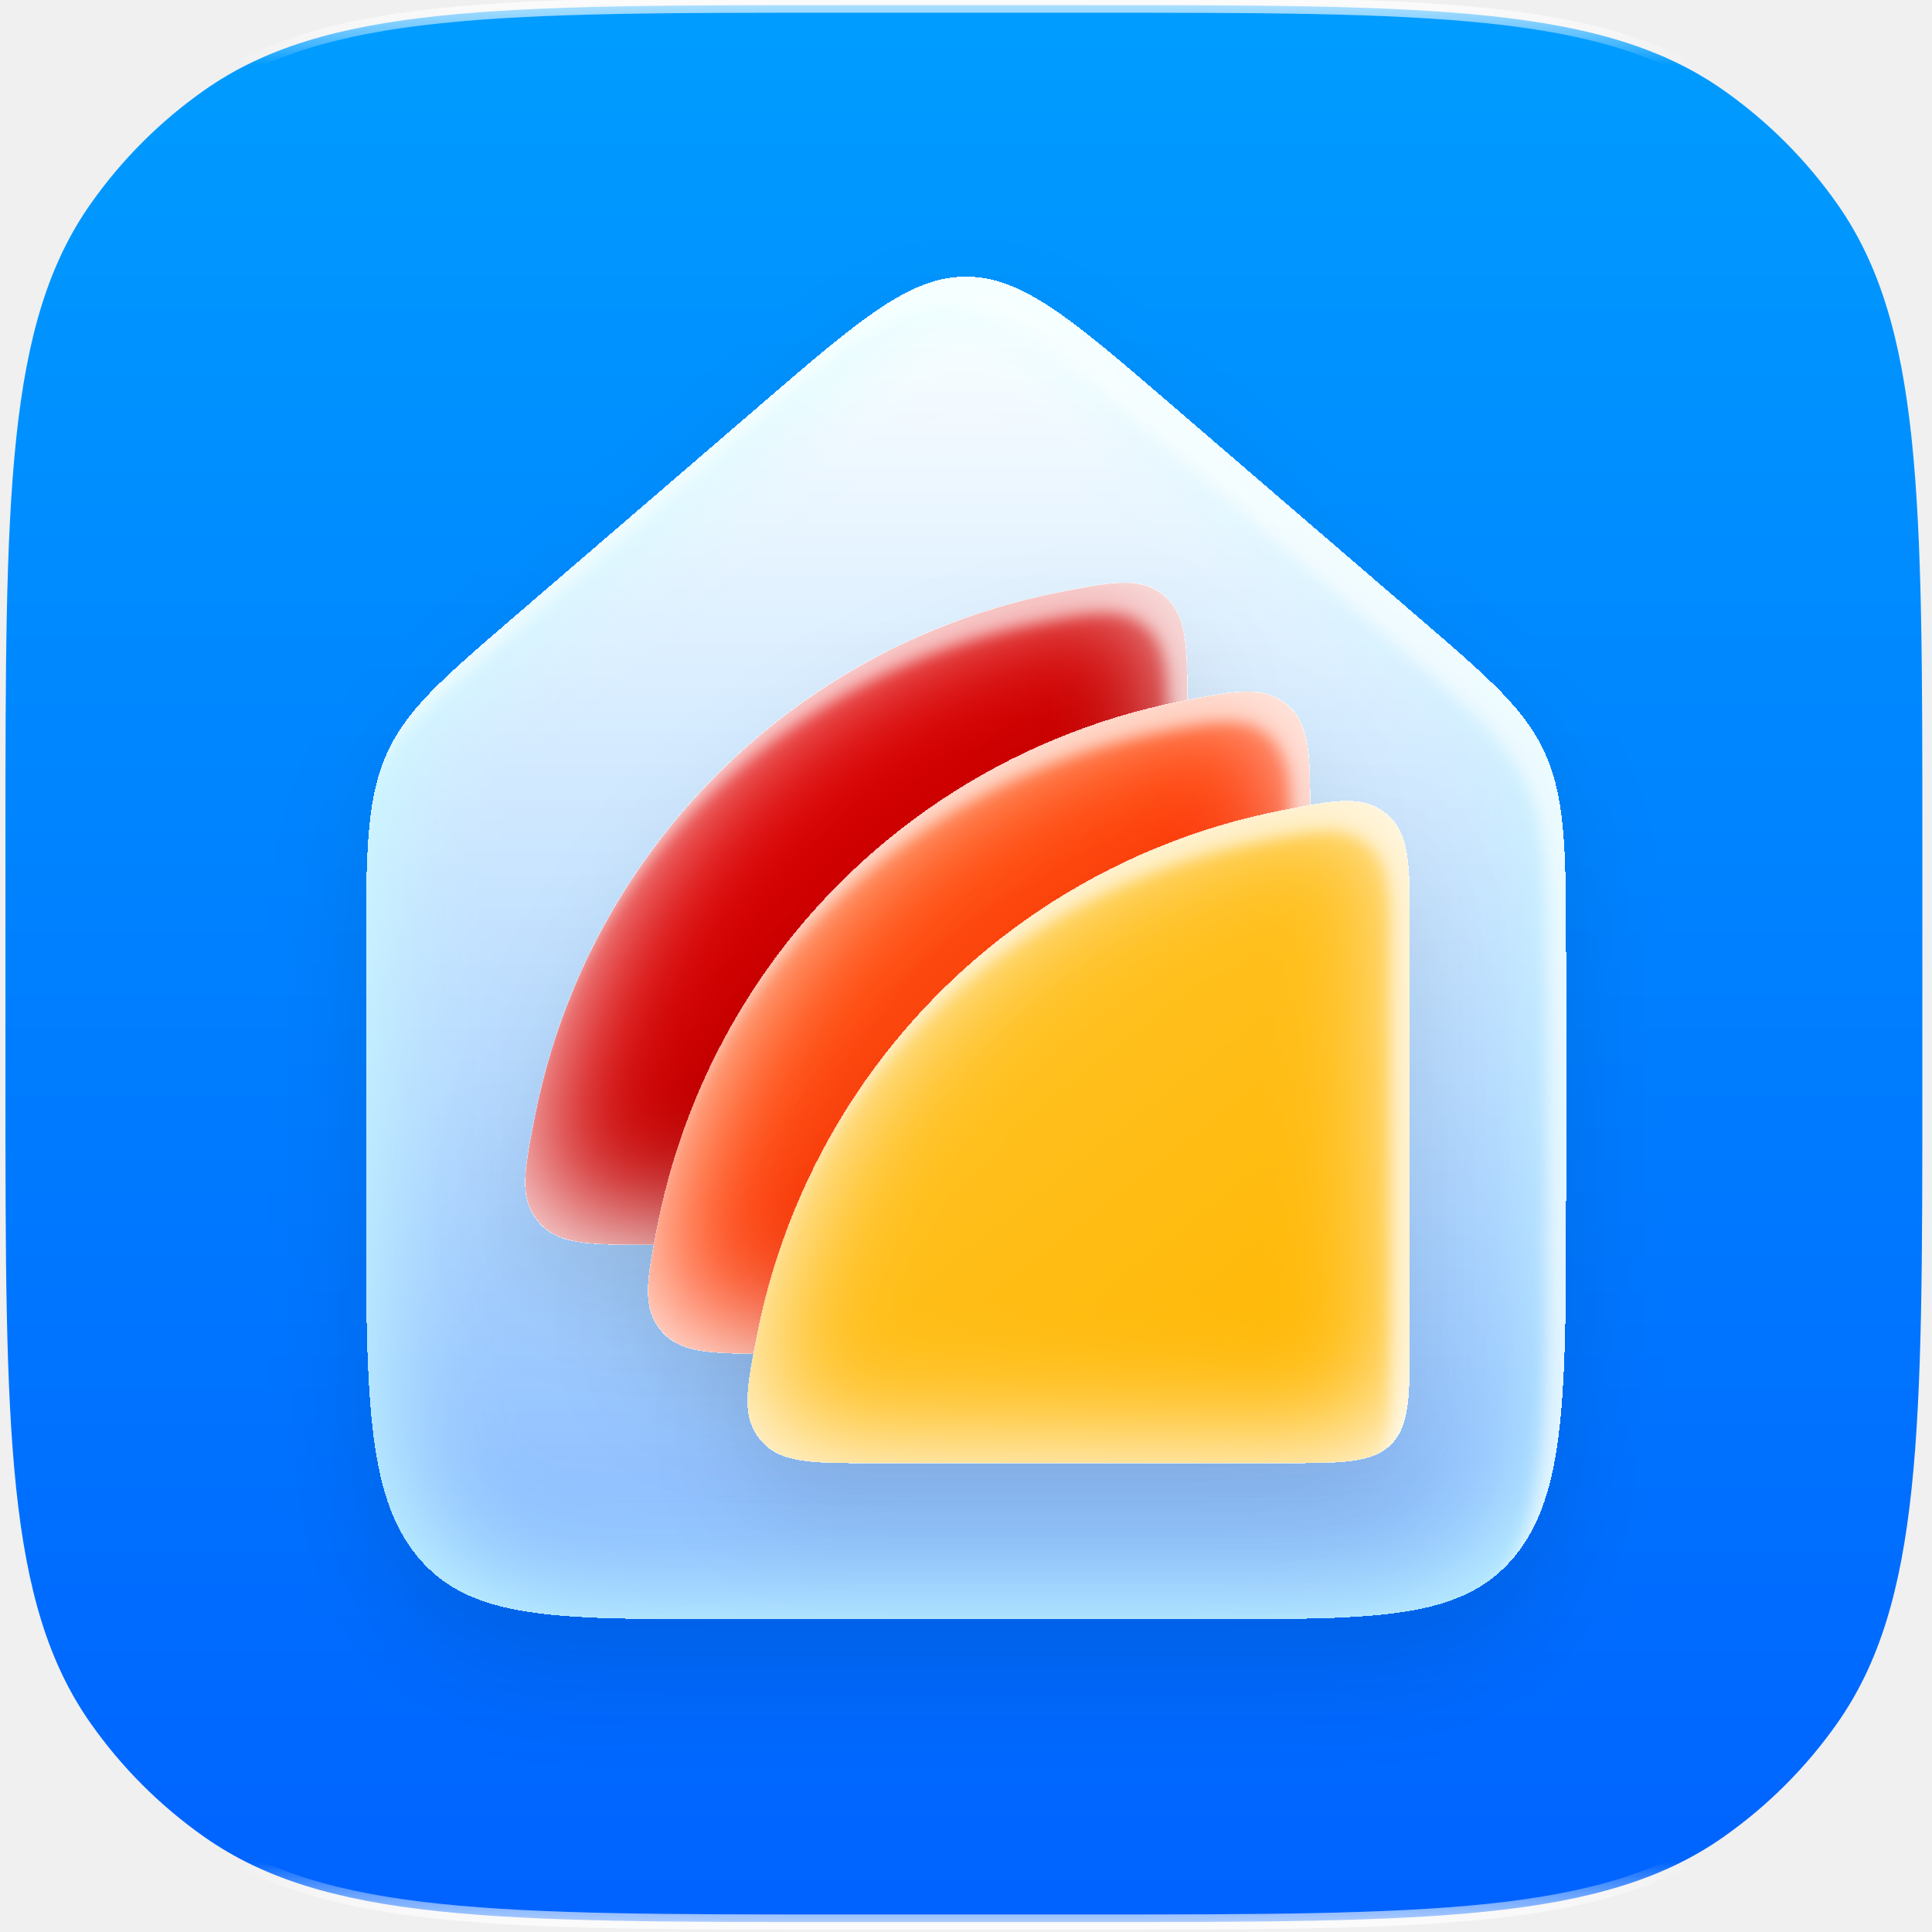
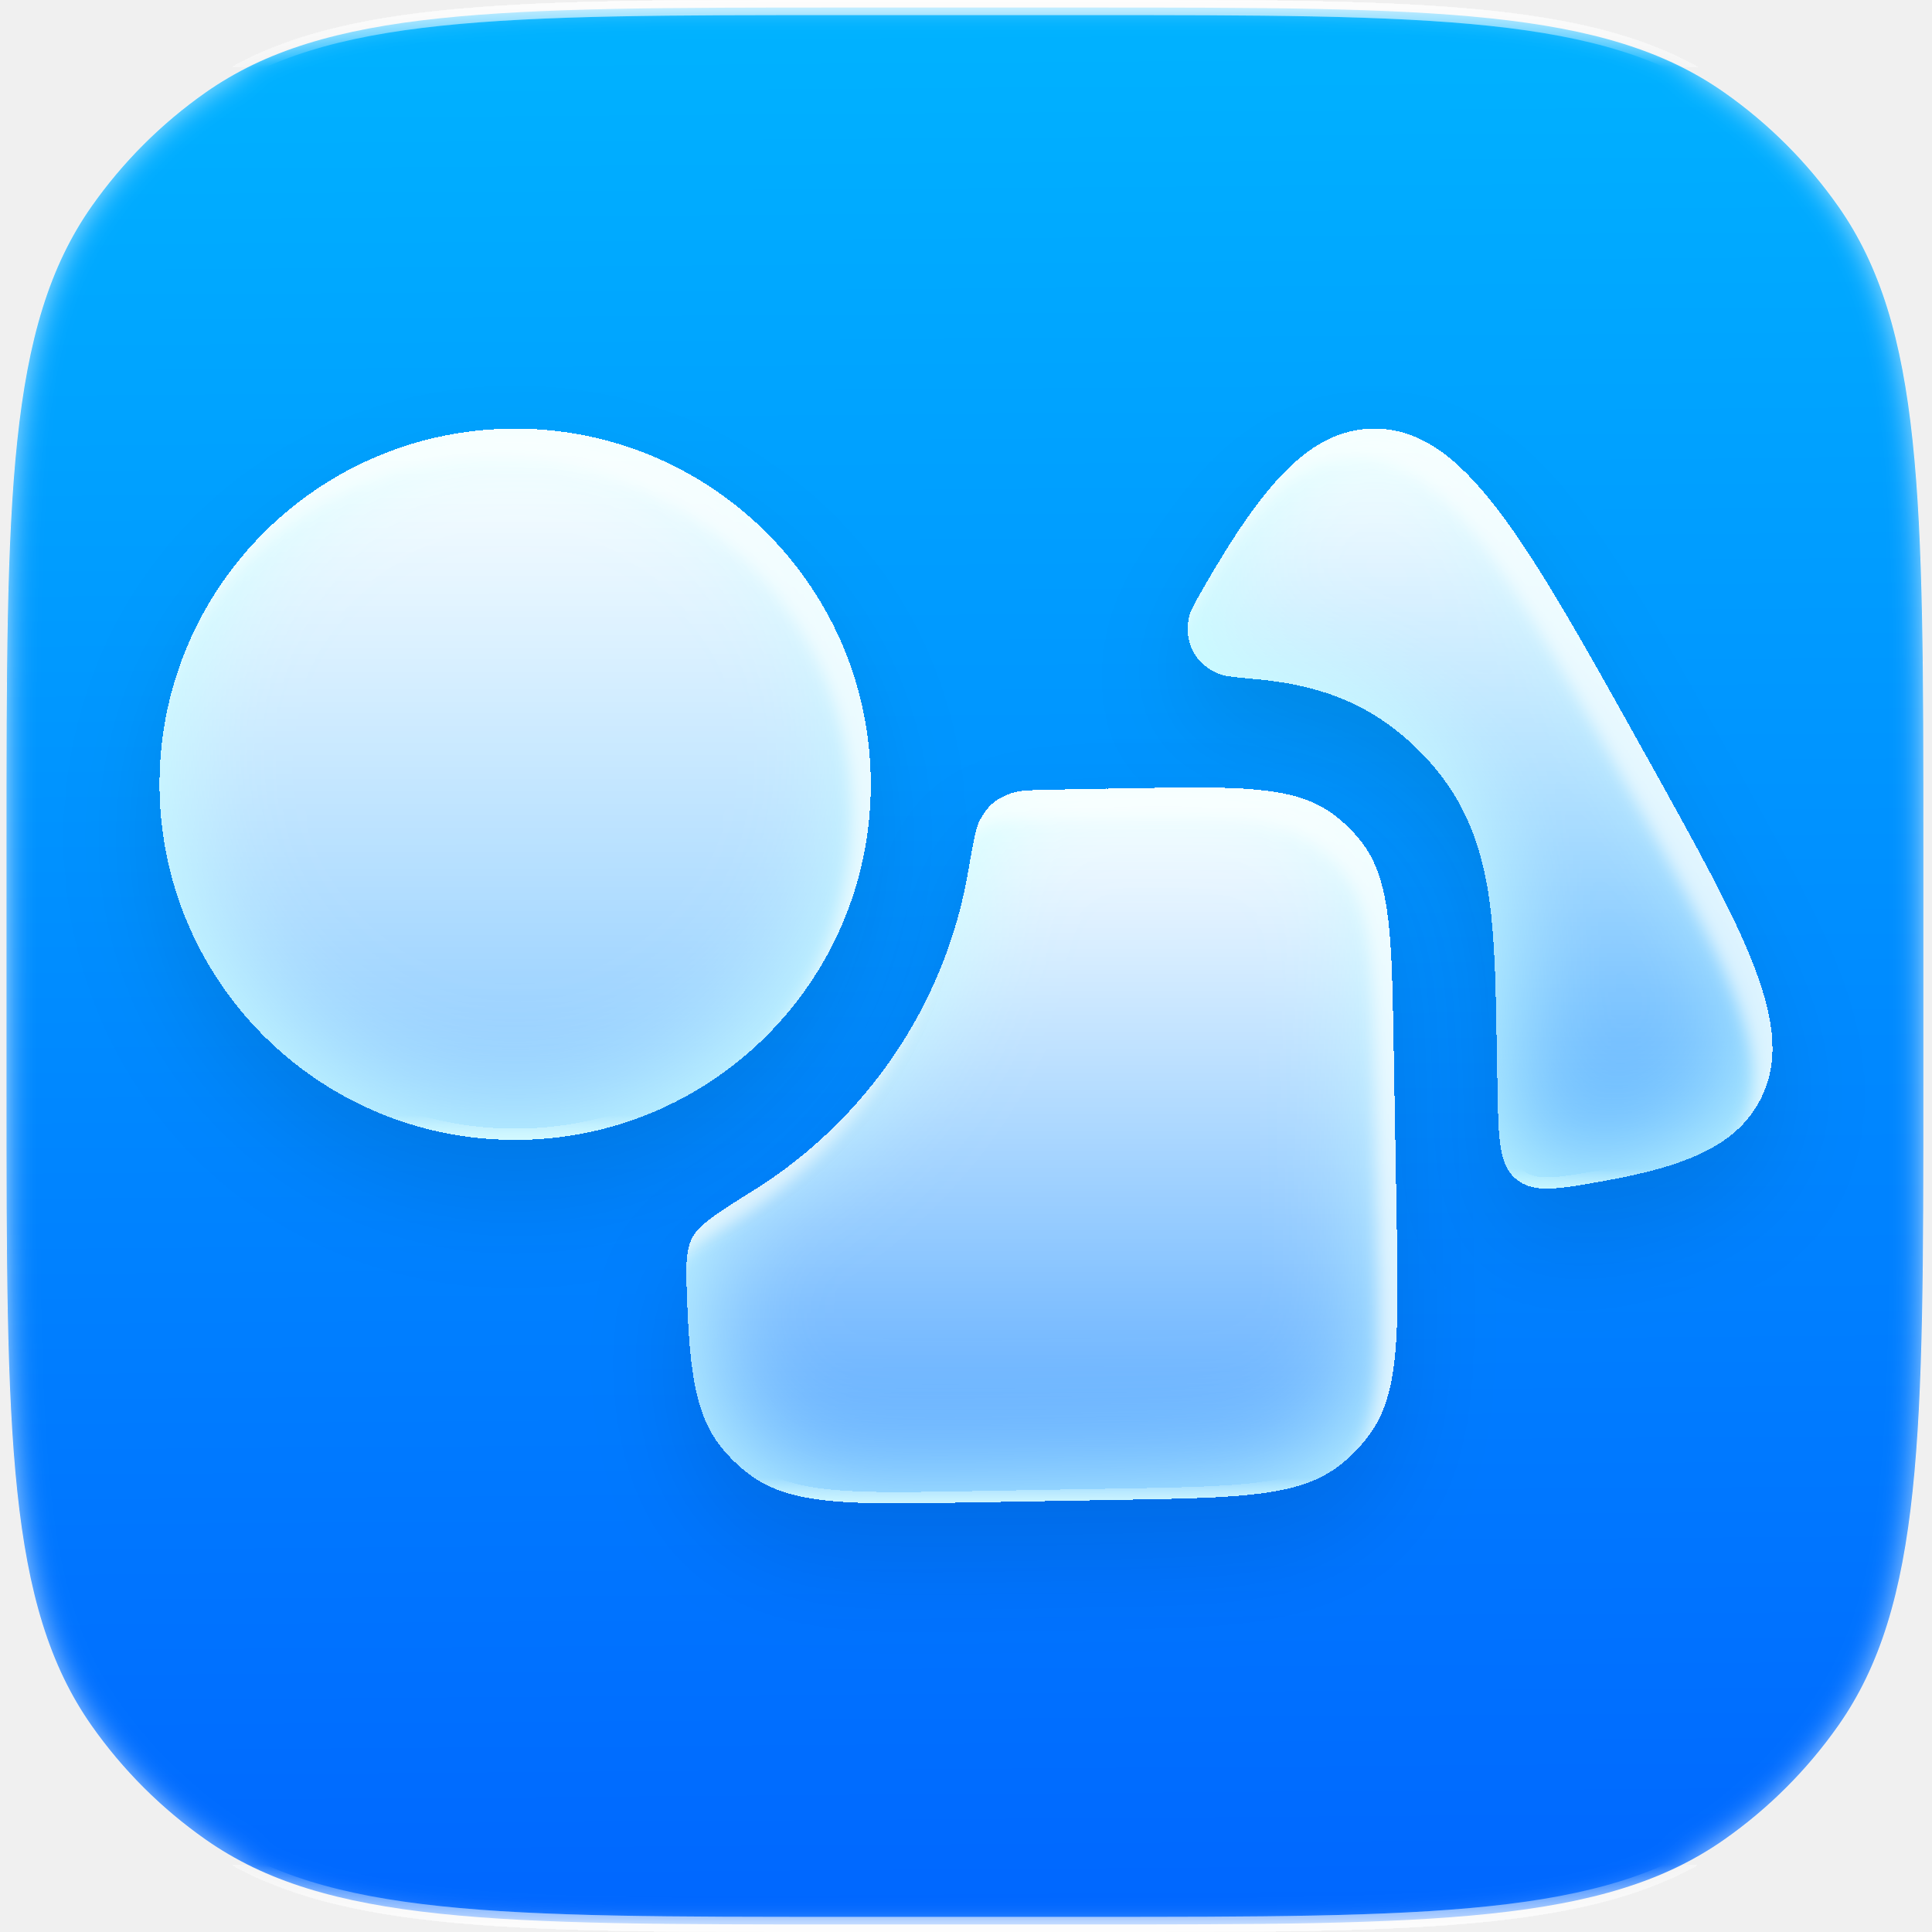
<svg xmlns="http://www.w3.org/2000/svg" width="512" height="512" viewBox="0 0 512 512" fill="none">
-   <g clip-path="url(#clip0_597_328)">
-     <path d="M223.726 1.358H287.165C333.251 1.358 367.66 1.361 394.627 4.212C421.558 7.059 440.837 12.727 456.746 23.908C468.461 32.142 478.662 42.342 486.896 54.058C498.076 69.966 503.746 89.246 506.593 116.177C509.443 143.144 509.445 177.552 509.445 223.639V287.078C509.445 333.164 509.443 367.573 506.593 394.54C503.746 421.471 498.076 440.75 486.896 456.659C478.662 468.374 468.461 478.575 456.746 486.809C440.837 497.989 421.558 503.659 394.627 506.506C367.66 509.356 333.251 509.358 287.165 509.358H223.726C177.639 509.358 143.231 509.356 116.264 506.506C89.332 503.659 70.053 497.989 54.145 486.809C42.429 478.575 32.229 468.374 23.995 456.659C12.814 440.75 7.146 421.471 4.299 394.54C1.448 367.573 1.445 333.164 1.445 287.078V223.639C1.445 177.552 1.448 143.144 4.299 116.177C7.146 89.246 12.814 69.966 23.995 54.058C32.229 42.342 42.429 32.142 54.145 23.908C70.053 12.727 89.332 7.059 116.264 4.212C143.231 1.361 177.639 1.358 223.726 1.358Z" fill="url(#paint0_linear_597_328)" />
-     <path d="M223.726 1.358H287.165C333.251 1.358 367.66 1.361 394.627 4.212C421.558 7.059 440.837 12.727 456.746 23.908C468.461 32.142 478.662 42.342 486.896 54.058C498.076 69.966 503.746 89.246 506.593 116.177C509.443 143.144 509.445 177.552 509.445 223.639V287.078C509.445 333.164 509.443 367.573 506.593 394.54C503.746 421.471 498.076 440.75 486.896 456.659C478.662 468.374 468.461 478.575 456.746 486.809C440.837 497.989 421.558 503.659 394.627 506.506C367.66 509.356 333.251 509.358 287.165 509.358H223.726C177.639 509.358 143.231 509.356 116.264 506.506C89.332 503.659 70.053 497.989 54.145 486.809C42.429 478.575 32.229 468.374 23.995 456.659C12.814 440.75 7.146 421.471 4.299 394.54C1.448 367.573 1.445 333.164 1.445 287.078V223.639C1.445 177.552 1.448 143.144 4.299 116.177C7.146 89.246 12.814 69.966 23.995 54.058C32.229 42.342 42.429 32.142 54.145 23.908C70.053 12.727 89.332 7.059 116.264 4.212C143.231 1.361 177.639 1.358 223.726 1.358Z" stroke="url(#paint1_linear_597_328)" stroke-width="4" />
-     <path d="M223.726 1.358H287.165C333.251 1.358 367.66 1.361 394.627 4.212C421.558 7.059 440.837 12.727 456.746 23.908C468.461 32.142 478.662 42.342 486.896 54.058C498.076 69.966 503.746 89.246 506.593 116.177C509.443 143.144 509.445 177.552 509.445 223.639V287.078C509.445 333.164 509.443 367.573 506.593 394.54C503.746 421.471 498.076 440.75 486.896 456.659C478.662 468.374 468.461 478.575 456.746 486.809C440.837 497.989 421.558 503.659 394.627 506.506C367.66 509.356 333.251 509.358 287.165 509.358H223.726C177.639 509.358 143.231 509.356 116.264 506.506C89.332 503.659 70.053 497.989 54.145 486.809C42.429 478.575 32.229 468.374 23.995 456.659C12.814 440.75 7.146 421.471 4.299 394.54C1.448 367.573 1.445 333.164 1.445 287.078V223.639C1.445 177.552 1.448 143.144 4.299 116.177C7.146 89.246 12.814 69.966 23.995 54.058C32.229 42.342 42.429 32.142 54.145 23.908C70.053 12.727 89.332 7.059 116.264 4.212C143.231 1.361 177.639 1.358 223.726 1.358Z" stroke="url(#paint2_linear_597_328)" stroke-width="4" />
-     <path d="M223.726 1.358H287.165C333.251 1.358 367.66 1.361 394.627 4.212C421.558 7.059 440.837 12.727 456.746 23.908C468.461 32.142 478.662 42.342 486.896 54.058C498.076 69.966 503.746 89.246 506.593 116.177C509.443 143.144 509.445 177.552 509.445 223.639V287.078C509.445 333.164 509.443 367.573 506.593 394.54C503.746 421.471 498.076 440.75 486.896 456.659C478.662 468.374 468.461 478.575 456.746 486.809C440.837 497.989 421.558 503.659 394.627 506.506C367.66 509.356 333.251 509.358 287.165 509.358H223.726C177.639 509.358 143.231 509.356 116.264 506.506C89.332 503.659 70.053 497.989 54.145 486.809C42.429 478.575 32.229 468.374 23.995 456.659C12.814 440.75 7.146 421.471 4.299 394.54C1.448 367.573 1.445 333.164 1.445 287.078V223.639C1.445 177.552 1.448 143.144 4.299 116.177C7.146 89.246 12.814 69.966 23.995 54.058C32.229 42.342 42.429 32.142 54.145 23.908C70.053 12.727 89.332 7.059 116.264 4.212C143.231 1.361 177.639 1.358 223.726 1.358Z" stroke="url(#paint3_linear_597_328)" stroke-width="4" />
-     <path d="M223.726 1.358H287.165C333.251 1.358 367.66 1.361 394.627 4.212C421.558 7.059 440.837 12.727 456.746 23.908C468.461 32.142 478.662 42.342 486.896 54.058C498.076 69.966 503.746 89.246 506.593 116.177C509.443 143.144 509.445 177.552 509.445 223.639V287.078C509.445 333.164 509.443 367.573 506.593 394.54C503.746 421.471 498.076 440.75 486.896 456.659C478.662 468.374 468.461 478.575 456.746 486.809C440.837 497.989 421.558 503.659 394.627 506.506C367.66 509.356 333.251 509.358 287.165 509.358H223.726C177.639 509.358 143.231 509.356 116.264 506.506C89.332 503.659 70.053 497.989 54.145 486.809C42.429 478.575 32.229 468.374 23.995 456.659C12.814 440.75 7.146 421.471 4.299 394.54C1.448 367.573 1.445 333.164 1.445 287.078V223.639C1.445 177.552 1.448 143.144 4.299 116.177C7.146 89.246 12.814 69.966 23.995 54.058C32.229 42.342 42.429 32.142 54.145 23.908C70.053 12.727 89.332 7.059 116.264 4.212C143.231 1.361 177.639 1.358 223.726 1.358Z" stroke="url(#paint4_linear_597_328)" stroke-width="4" />
-     <g filter="url(#filter0_dii_597_328)">
-       <path d="M256.005 73.308C270.985 73.308 284.111 84.603 310.362 107.193L375.749 163.463C395.005 180.034 404.633 188.319 409.832 200.5C415.031 212.68 415.031 226.953 415.031 255.499V316.087C415.031 369.369 415.03 396.012 401.317 412.564C387.604 429.117 365.532 429.116 321.391 429.116H190.616C146.474 429.116 124.402 429.116 110.689 412.563C96.976 396.01 96.976 369.368 96.977 316.086V255.498C96.977 226.953 96.978 212.68 102.176 200.5C107.375 188.319 117.003 180.033 136.259 163.463L201.647 107.193C227.898 84.603 241.024 73.308 256.005 73.308Z" fill="url(#paint5_linear_597_328)" shape-rendering="crispEdges" />
-     </g>
-     <g filter="url(#filter1_dii_597_328)">
-       <path d="M172.461 329.841C155.986 329.841 147.749 329.841 142.649 323.648C137.549 317.455 138.943 310.32 141.732 296.052C143.978 284.561 147.369 273.295 151.871 262.426C160.724 241.053 173.7 221.633 190.058 205.274C206.417 188.916 225.837 175.94 247.21 167.086C258.079 162.584 269.345 159.193 280.836 156.948C295.105 154.159 302.239 152.765 308.432 157.865C314.626 162.965 314.626 171.202 314.626 187.677L314.626 295.841C314.626 311.869 314.626 319.883 309.646 324.862C304.667 329.841 296.653 329.841 280.626 329.841H172.461Z" fill="url(#paint6_linear_597_328)" />
-     </g>
-     <g filter="url(#filter2_dii_597_328)">
-       <path d="M205.004 358.709C188.529 358.709 180.292 358.709 175.192 352.516C170.092 346.322 171.486 339.188 174.275 324.92C176.52 313.429 179.912 302.163 184.414 291.294C193.267 269.921 206.243 250.5 222.601 234.142C238.96 217.783 258.38 204.807 279.753 195.954C290.622 191.452 301.888 188.061 313.379 185.815C327.648 183.027 334.782 181.632 340.975 186.733C347.169 191.833 347.169 200.07 347.169 216.544L347.169 324.709C347.169 340.737 347.169 348.751 342.189 353.73C337.21 358.709 329.196 358.709 313.169 358.709H205.004Z" fill="url(#paint7_linear_597_328)" />
-     </g>
-     <g filter="url(#filter3_dii_597_328)">
-       <path d="M231.387 387.714C214.912 387.714 206.675 387.714 201.575 381.521C196.475 375.327 197.869 368.193 200.658 353.924C202.903 342.434 206.294 331.168 210.796 320.299C219.65 298.925 232.626 279.505 248.984 263.147C265.343 246.788 284.763 233.812 306.136 224.959C317.005 220.457 328.271 217.066 339.762 214.82C354.03 212.032 361.165 210.637 367.358 215.737C373.551 220.838 373.551 229.075 373.551 245.549L373.551 353.714C373.551 369.742 373.551 377.756 368.572 382.735C363.593 387.714 355.579 387.714 339.551 387.714H231.387Z" fill="url(#paint8_linear_597_328)" />
+   <g filter="url(#filter0_i_597_323)">
+     <g clip-path="url(#clip0_597_323)">
+       <path d="M223.999 1.998H287.438C333.525 1.998 367.933 2.001 394.9 4.852C421.832 7.698 441.111 13.367 457.02 24.548C468.735 32.782 478.935 42.982 487.169 54.697C498.35 70.606 504.02 89.885 506.866 116.816C509.717 143.784 509.719 178.192 509.719 224.278V287.718C509.719 333.804 509.717 368.213 506.866 395.18C504.02 422.111 498.35 441.39 487.169 457.299C478.935 469.014 468.735 479.215 457.02 487.448C441.111 498.629 421.832 504.299 394.9 507.146C367.933 509.996 333.525 509.998 287.438 509.998H223.999C177.913 509.998 143.504 509.996 116.537 507.146C89.606 504.299 70.327 498.629 54.418 487.448C42.703 479.215 32.502 469.014 24.269 457.299C13.088 441.39 7.419 422.111 4.572 395.18C1.722 368.213 1.719 333.804 1.719 287.718V224.278C1.719 178.192 1.722 143.784 4.572 116.816C7.419 89.885 13.088 70.606 24.269 54.697C32.502 42.982 42.703 32.782 54.418 24.548C70.327 13.367 89.606 7.698 116.537 4.852C143.504 2.001 177.913 1.998 223.999 1.998Z" fill="url(#paint0_linear_597_323)" />
+       <path d="M223.999 1.998H287.438C333.525 1.998 367.933 2.001 394.9 4.852C421.832 7.698 441.111 13.367 457.02 24.548C468.735 32.782 478.935 42.982 487.169 54.697C498.35 70.606 504.02 89.885 506.866 116.816C509.717 143.784 509.719 178.192 509.719 224.278V287.718C509.719 333.804 509.717 368.213 506.866 395.18C504.02 422.111 498.35 441.39 487.169 457.299C478.935 469.014 468.735 479.215 457.02 487.448C441.111 498.629 421.832 504.299 394.9 507.146C367.933 509.996 333.525 509.998 287.438 509.998H223.999C177.913 509.998 143.504 509.996 116.537 507.146C89.606 504.299 70.327 498.629 54.418 487.448C42.703 479.215 32.502 469.014 24.269 457.299C13.088 441.39 7.419 422.111 4.572 395.18C1.722 368.213 1.719 333.804 1.719 287.718V224.278C1.719 178.192 1.722 143.784 4.572 116.816C7.419 89.885 13.088 70.606 24.269 54.697C32.502 42.982 42.703 32.782 54.418 24.548C70.327 13.367 89.606 7.698 116.537 4.852C143.504 2.001 177.913 1.998 223.999 1.998Z" stroke="url(#paint1_linear_597_323)" stroke-width="4" />
+       <path d="M223.999 1.998H287.438C333.525 1.998 367.933 2.001 394.9 4.852C421.832 7.698 441.111 13.367 457.02 24.548C468.735 32.782 478.935 42.982 487.169 54.697C498.35 70.606 504.02 89.885 506.866 116.816C509.717 143.784 509.719 178.192 509.719 224.278V287.718C509.719 333.804 509.717 368.213 506.866 395.18C504.02 422.111 498.35 441.39 487.169 457.299C478.935 469.014 468.735 479.215 457.02 487.448C441.111 498.629 421.832 504.299 394.9 507.146C367.933 509.996 333.525 509.998 287.438 509.998H223.999C177.913 509.998 143.504 509.996 116.537 507.146C89.606 504.299 70.327 498.629 54.418 487.448C42.703 479.215 32.502 469.014 24.269 457.299C13.088 441.39 7.419 422.111 4.572 395.18C1.722 368.213 1.719 333.804 1.719 287.718V224.278C1.719 178.192 1.722 143.784 4.572 116.816C7.419 89.885 13.088 70.606 24.269 54.697C32.502 42.982 42.703 32.782 54.418 24.548C70.327 13.367 89.606 7.698 116.537 4.852C143.504 2.001 177.913 1.998 223.999 1.998Z" stroke="url(#paint2_linear_597_323)" stroke-width="4" />
+       <path d="M223.999 1.998H287.438C333.525 1.998 367.933 2.001 394.9 4.852C421.832 7.698 441.111 13.367 457.02 24.548C468.735 32.782 478.935 42.982 487.169 54.697C498.35 70.606 504.02 89.885 506.866 116.816C509.717 143.784 509.719 178.192 509.719 224.278V287.718C509.719 333.804 509.717 368.213 506.866 395.18C504.02 422.111 498.35 441.39 487.169 457.299C478.935 469.014 468.735 479.215 457.02 487.448C441.111 498.629 421.832 504.299 394.9 507.146C367.933 509.996 333.525 509.998 287.438 509.998H223.999C177.913 509.998 143.504 509.996 116.537 507.146C89.606 504.299 70.327 498.629 54.418 487.448C42.703 479.215 32.502 469.014 24.269 457.299C13.088 441.39 7.419 422.111 4.572 395.18C1.722 368.213 1.719 333.804 1.719 287.718V224.278C1.719 178.192 1.722 143.784 4.572 116.816C7.419 89.885 13.088 70.606 24.269 54.697C32.502 42.982 42.703 32.782 54.418 24.548C70.327 13.367 89.606 7.698 116.537 4.852C143.504 2.001 177.913 1.998 223.999 1.998Z" stroke="url(#paint3_linear_597_323)" stroke-width="4" />
+       <path d="M223.999 1.998H287.438C333.525 1.998 367.933 2.001 394.9 4.852C421.832 7.698 441.111 13.367 457.02 24.548C468.735 32.782 478.935 42.982 487.169 54.697C498.35 70.606 504.02 89.885 506.866 116.816C509.717 143.784 509.719 178.192 509.719 224.278V287.718C509.719 333.804 509.717 368.213 506.866 395.18C504.02 422.111 498.35 441.39 487.169 457.299C478.935 469.014 468.735 479.215 457.02 487.448C441.111 498.629 421.832 504.299 394.9 507.146C367.933 509.996 333.525 509.998 287.438 509.998H223.999C177.913 509.998 143.504 509.996 116.537 507.146C89.606 504.299 70.327 498.629 54.418 487.448C42.703 479.215 32.502 469.014 24.269 457.299C13.088 441.39 7.419 422.111 4.572 395.18C1.722 368.213 1.719 333.804 1.719 287.718V224.278C1.719 178.192 1.722 143.784 4.572 116.816C7.419 89.885 13.088 70.606 24.269 54.697C32.502 42.982 42.703 32.782 54.418 24.548C70.327 13.367 89.606 7.698 116.537 4.852C143.504 2.001 177.913 1.998 223.999 1.998Z" stroke="url(#paint4_linear_597_323)" stroke-width="4" />
+       <g filter="url(#filter1_dii_597_323)">
+         <path d="M436.105 200.036C462.952 248.247 476.376 272.354 466.473 291.46C460.358 303.258 447.558 308.887 425.743 312.846C412.915 315.174 406.501 316.337 401.852 312.524C397.203 308.711 397.083 301.86 396.844 288.158L396.655 277.306C396.411 263.352 396.228 250.397 394.861 239.772C393.463 228.907 390.485 217.093 382.501 206.347L381.713 205.309C377.999 200.539 373.67 196.284 368.839 192.655L367.866 191.938C356.553 183.749 344.225 181.052 332.966 180.001C327.706 179.51 325.076 179.265 323.646 178.784C316.745 176.465 313.245 169.706 315.333 162.732C315.766 161.286 316.836 159.427 318.975 155.709C335.009 127.839 347.362 113.839 363.833 113.593C387.77 113.235 403.882 142.169 436.105 200.036Z" fill="url(#paint5_linear_597_323)" shape-rendering="crispEdges" />
+         <path d="M363.855 115.093C375.09 114.925 384.705 121.578 395.671 135.893C406.636 150.206 418.659 171.788 434.795 200.766C448.242 224.914 458.242 242.88 463.668 257.194C469.084 271.484 469.801 281.779 465.142 290.77C459.383 301.88 447.265 307.416 425.475 311.37C419.013 312.543 414.335 313.387 410.689 313.488C407.105 313.588 404.747 312.959 402.803 311.364C400.873 309.781 399.785 307.524 399.175 303.807C398.556 300.038 398.464 295.03 398.344 288.132L398.154 277.28C397.911 263.359 397.729 250.308 396.349 239.581C394.934 228.59 391.905 216.489 383.705 205.452L383.695 205.438L382.907 204.401L382.901 204.395L382.897 204.388L382.178 203.48C378.789 199.272 374.923 195.474 370.66 192.159L369.74 191.456L369.73 191.448L368.757 190.73L368.746 190.723L368.2 190.332C356.732 182.226 344.317 179.554 333.105 178.508C330.466 178.261 328.519 178.079 327.052 177.899C325.564 177.717 324.682 177.55 324.123 177.362C317.989 175.301 314.914 169.361 316.771 163.162C317.14 161.929 318.084 160.265 320.275 156.456C328.28 142.543 335.294 132.227 342.291 125.363C349.251 118.537 356.108 115.209 363.855 115.093Z" stroke="url(#paint6_linear_597_323)" stroke-width="3" shape-rendering="crispEdges" />
+         <path d="M363.855 115.093C375.09 114.925 384.705 121.578 395.671 135.893C406.636 150.206 418.659 171.788 434.795 200.766C448.242 224.914 458.242 242.88 463.668 257.194C469.084 271.484 469.801 281.779 465.142 290.77C459.383 301.88 447.265 307.416 425.475 311.37C419.013 312.543 414.335 313.387 410.689 313.488C407.105 313.588 404.747 312.959 402.803 311.364C400.873 309.781 399.785 307.524 399.175 303.807C398.556 300.038 398.464 295.03 398.344 288.132L398.154 277.28C397.911 263.359 397.729 250.308 396.349 239.581C394.934 228.59 391.905 216.489 383.705 205.452L383.695 205.438L382.907 204.401L382.901 204.395L382.897 204.388L382.178 203.48C378.789 199.272 374.923 195.474 370.66 192.159L369.74 191.456L369.73 191.448L368.757 190.73L368.746 190.723L368.2 190.332C356.732 182.226 344.317 179.554 333.105 178.508C330.466 178.261 328.519 178.079 327.052 177.899C325.564 177.717 324.682 177.55 324.123 177.362C317.989 175.301 314.914 169.361 316.771 163.162C317.14 161.929 318.084 160.265 320.275 156.456C328.28 142.543 335.294 132.227 342.291 125.363C349.251 118.537 356.108 115.209 363.855 115.093Z" stroke="url(#paint7_linear_597_323)" stroke-width="3" shape-rendering="crispEdges" />
+         <path d="M363.855 115.093C375.09 114.925 384.705 121.578 395.671 135.893C406.636 150.206 418.659 171.788 434.795 200.766C448.242 224.914 458.242 242.88 463.668 257.194C469.084 271.484 469.801 281.779 465.142 290.77C459.383 301.88 447.265 307.416 425.475 311.37C419.013 312.543 414.335 313.387 410.689 313.488C407.105 313.588 404.747 312.959 402.803 311.364C400.873 309.781 399.785 307.524 399.175 303.807C398.556 300.038 398.464 295.03 398.344 288.132L398.154 277.28C397.911 263.359 397.729 250.308 396.349 239.581C394.934 228.59 391.905 216.489 383.705 205.452L383.695 205.438L382.907 204.401L382.901 204.395L382.897 204.388L382.178 203.48C378.789 199.272 374.923 195.474 370.66 192.159L369.74 191.456L369.73 191.448L368.757 190.73L368.746 190.723L368.2 190.332C356.732 182.226 344.317 179.554 333.105 178.508C330.466 178.261 328.519 178.079 327.052 177.899C325.564 177.717 324.682 177.55 324.123 177.362C317.989 175.301 314.914 169.361 316.771 163.162C317.14 161.929 318.084 160.265 320.275 156.456C328.28 142.543 335.294 132.227 342.291 125.363C349.251 118.537 356.108 115.209 363.855 115.093Z" stroke="url(#paint8_linear_597_323)" stroke-width="3" shape-rendering="crispEdges" />
+         <path d="M363.855 115.093C375.09 114.925 384.705 121.578 395.671 135.893C406.636 150.206 418.659 171.788 434.795 200.766C448.242 224.914 458.242 242.88 463.668 257.194C469.084 271.484 469.801 281.779 465.142 290.77C459.383 301.88 447.265 307.416 425.475 311.37C419.013 312.543 414.335 313.387 410.689 313.488C407.105 313.588 404.747 312.959 402.803 311.364C400.873 309.781 399.785 307.524 399.175 303.807C398.556 300.038 398.464 295.03 398.344 288.132L398.154 277.28C397.911 263.359 397.729 250.308 396.349 239.581C394.934 228.59 391.905 216.489 383.705 205.452L383.695 205.438L382.907 204.401L382.901 204.395L382.897 204.388L382.178 203.48C378.789 199.272 374.923 195.474 370.66 192.159L369.74 191.456L369.73 191.448L368.757 190.73L368.746 190.723L368.2 190.332C356.732 182.226 344.317 179.554 333.105 178.508C330.466 178.261 328.519 178.079 327.052 177.899C325.564 177.717 324.682 177.55 324.123 177.362C317.989 175.301 314.914 169.361 316.771 163.162C317.14 161.929 318.084 160.265 320.275 156.456C328.28 142.543 335.294 132.227 342.291 125.363C349.251 118.537 356.108 115.209 363.855 115.093Z" stroke="url(#paint9_linear_597_323)" stroke-width="3" shape-rendering="crispEdges" />
+       </g>
+       <g filter="url(#filter2_dii_597_323)">
+         <path d="M370.068 319.282L370.119 322.231C370.665 353.477 370.937 369.101 362.988 380.082C360.738 383.19 358.06 385.963 355.033 388.32C344.336 396.647 328.712 396.92 297.466 397.466L256.883 398.174C225.637 398.719 210.013 398.991 199.031 391.043C195.924 388.793 193.15 386.115 190.794 383.088C184.504 375.008 182.802 363.692 182.11 345.174C181.771 336.077 181.601 331.529 183.488 327.969C185.376 324.409 190.167 321.416 199.749 315.43C229.241 297.007 250.406 266.598 256.539 231.147C257.892 223.327 258.569 219.417 259.717 217.276C261.714 213.555 263.969 211.622 267.953 210.219C270.244 209.412 273.491 209.355 279.986 209.242L293.088 209.013C293.09 209.013 293.092 209.012 293.093 209.01C293.094 209.008 293.096 209.007 293.098 209.007L298.808 208.907C328.097 208.396 342.743 208.141 353.037 215.592C355.949 217.701 358.55 220.212 360.759 223.049C368.076 232.45 368.759 245.91 369.237 271.689L370.068 319.282Z" fill="url(#paint10_linear_597_323)" shape-rendering="crispEdges" />
+         <path d="M298.834 210.407C313.513 210.151 324.399 209.964 332.906 210.758C341.384 211.549 347.316 213.304 352.157 216.808C354.955 218.833 357.453 221.245 359.575 223.971C363.017 228.392 364.955 233.826 366.079 241.446C367.067 248.14 367.412 256.411 367.644 267.023L367.737 271.717L368.567 319.309L368.619 322.257C368.892 337.914 369.093 349.534 368.245 358.616C367.4 367.669 365.526 374.019 361.773 379.203C359.606 382.196 357.026 384.866 354.111 387.136C349.061 391.067 342.782 393.163 333.764 394.323C324.717 395.488 313.097 395.693 297.439 395.966L256.856 396.674C241.199 396.947 229.579 397.148 220.497 396.3C211.444 395.455 205.096 393.58 199.911 389.827C196.919 387.661 194.247 385.081 191.978 382.166C186.023 374.517 184.303 363.682 183.609 345.118C183.438 340.542 183.316 337.212 183.462 334.578C183.607 331.969 184.011 330.183 184.813 328.671C185.596 327.194 187.045 325.719 189.624 323.816C192.198 321.918 195.732 319.708 200.544 316.702C230.388 298.059 251.81 267.284 258.018 231.402C258.696 227.479 259.197 224.584 259.671 222.399C260.149 220.195 260.571 218.858 261.039 217.985C261.976 216.239 262.932 214.988 264.066 214.017C265.2 213.045 266.583 212.292 268.451 211.634C269.405 211.298 270.63 211.093 272.494 210.967C274.358 210.841 276.749 210.799 280.012 210.742L293.114 210.514C293.145 210.513 293.175 210.507 293.206 210.505L298.834 210.407ZM294.266 209.944C294.21 210.015 294.148 210.078 294.082 210.136C294.148 210.078 294.21 210.014 294.266 209.944ZM294.408 209.732C294.398 209.752 294.385 209.77 294.373 209.789C294.402 209.741 294.43 209.692 294.454 209.641L294.408 209.732Z" stroke="url(#paint11_linear_597_323)" stroke-width="3" shape-rendering="crispEdges" />
+         <path d="M298.834 210.407C313.513 210.151 324.399 209.964 332.906 210.758C341.384 211.549 347.316 213.304 352.157 216.808C354.955 218.833 357.453 221.245 359.575 223.971C363.017 228.392 364.955 233.826 366.079 241.446C367.067 248.14 367.412 256.411 367.644 267.023L367.737 271.717L368.567 319.309L368.619 322.257C368.892 337.914 369.093 349.534 368.245 358.616C367.4 367.669 365.526 374.019 361.773 379.203C359.606 382.196 357.026 384.866 354.111 387.136C349.061 391.067 342.782 393.163 333.764 394.323C324.717 395.488 313.097 395.693 297.439 395.966L256.856 396.674C241.199 396.947 229.579 397.148 220.497 396.3C211.444 395.455 205.096 393.58 199.911 389.827C196.919 387.661 194.247 385.081 191.978 382.166C186.023 374.517 184.303 363.682 183.609 345.118C183.438 340.542 183.316 337.212 183.462 334.578C183.607 331.969 184.011 330.183 184.813 328.671C185.596 327.194 187.045 325.719 189.624 323.816C192.198 321.918 195.732 319.708 200.544 316.702C230.388 298.059 251.81 267.284 258.018 231.402C258.696 227.479 259.197 224.584 259.671 222.399C260.149 220.195 260.571 218.858 261.039 217.985C261.976 216.239 262.932 214.988 264.066 214.017C265.2 213.045 266.583 212.292 268.451 211.634C269.405 211.298 270.63 211.093 272.494 210.967C274.358 210.841 276.749 210.799 280.012 210.742L293.114 210.514C293.145 210.513 293.175 210.507 293.206 210.505L298.834 210.407ZM294.266 209.944C294.21 210.015 294.148 210.078 294.082 210.136C294.148 210.078 294.21 210.014 294.266 209.944ZM294.408 209.732C294.398 209.752 294.385 209.77 294.373 209.789C294.402 209.741 294.43 209.692 294.454 209.641L294.408 209.732Z" stroke="url(#paint12_linear_597_323)" stroke-width="3" shape-rendering="crispEdges" />
+         <path d="M298.834 210.407C313.513 210.151 324.399 209.964 332.906 210.758C341.384 211.549 347.316 213.304 352.157 216.808C354.955 218.833 357.453 221.245 359.575 223.971C363.017 228.392 364.955 233.826 366.079 241.446C367.067 248.14 367.412 256.411 367.644 267.023L367.737 271.717L368.567 319.309L368.619 322.257C368.892 337.914 369.093 349.534 368.245 358.616C367.4 367.669 365.526 374.019 361.773 379.203C359.606 382.196 357.026 384.866 354.111 387.136C349.061 391.067 342.782 393.163 333.764 394.323C324.717 395.488 313.097 395.693 297.439 395.966L256.856 396.674C241.199 396.947 229.579 397.148 220.497 396.3C211.444 395.455 205.096 393.58 199.911 389.827C196.919 387.661 194.247 385.081 191.978 382.166C186.023 374.517 184.303 363.682 183.609 345.118C183.438 340.542 183.316 337.212 183.462 334.578C183.607 331.969 184.011 330.183 184.813 328.671C185.596 327.194 187.045 325.719 189.624 323.816C192.198 321.918 195.732 319.708 200.544 316.702C230.388 298.059 251.81 267.284 258.018 231.402C258.696 227.479 259.197 224.584 259.671 222.399C260.149 220.195 260.571 218.858 261.039 217.985C261.976 216.239 262.932 214.988 264.066 214.017C265.2 213.045 266.583 212.292 268.451 211.634C269.405 211.298 270.63 211.093 272.494 210.967C274.358 210.841 276.749 210.799 280.012 210.742L293.114 210.514C293.145 210.513 293.175 210.507 293.206 210.505L298.834 210.407ZM294.266 209.944C294.21 210.015 294.148 210.078 294.082 210.136C294.148 210.078 294.21 210.014 294.266 209.944ZM294.408 209.732C294.398 209.752 294.385 209.77 294.373 209.789C294.402 209.741 294.43 209.692 294.454 209.641L294.408 209.732Z" stroke="url(#paint13_linear_597_323)" stroke-width="3" shape-rendering="crispEdges" />
+         <path d="M298.834 210.407C313.513 210.151 324.399 209.964 332.906 210.758C341.384 211.549 347.316 213.304 352.157 216.808C354.955 218.833 357.453 221.245 359.575 223.971C363.017 228.392 364.955 233.826 366.079 241.446C367.067 248.14 367.412 256.411 367.644 267.023L367.737 271.717L368.567 319.309L368.619 322.257C368.892 337.914 369.093 349.534 368.245 358.616C367.4 367.669 365.526 374.019 361.773 379.203C359.606 382.196 357.026 384.866 354.111 387.136C349.061 391.067 342.782 393.163 333.764 394.323C324.717 395.488 313.097 395.693 297.439 395.966L256.856 396.674C241.199 396.947 229.579 397.148 220.497 396.3C211.444 395.455 205.096 393.58 199.911 389.827C196.919 387.661 194.247 385.081 191.978 382.166C186.023 374.517 184.303 363.682 183.609 345.118C183.438 340.542 183.316 337.212 183.462 334.578C183.607 331.969 184.011 330.183 184.813 328.671C185.596 327.194 187.045 325.719 189.624 323.816C192.198 321.918 195.732 319.708 200.544 316.702C230.388 298.059 251.81 267.284 258.018 231.402C258.696 227.479 259.197 224.584 259.671 222.399C260.149 220.195 260.571 218.858 261.039 217.985C261.976 216.239 262.932 214.988 264.066 214.017C265.2 213.045 266.583 212.292 268.451 211.634C269.405 211.298 270.63 211.093 272.494 210.967C274.358 210.841 276.749 210.799 280.012 210.742L293.114 210.514C293.145 210.513 293.175 210.507 293.206 210.505L298.834 210.407ZM294.266 209.944C294.21 210.015 294.148 210.078 294.082 210.136C294.148 210.078 294.21 210.014 294.266 209.944ZM294.408 209.732C294.398 209.752 294.385 209.77 294.373 209.789C294.402 209.741 294.43 209.692 294.454 209.641L294.408 209.732Z" stroke="url(#paint14_linear_597_323)" stroke-width="3" shape-rendering="crispEdges" />
+       </g>
+       <g filter="url(#filter3_dii_597_323)">
+         <path d="M230.755 206.195C231.664 258.239 190.209 301.167 138.164 302.076C86.12 302.984 43.193 261.529 42.284 209.484C41.376 157.44 82.83 114.513 134.874 113.604C186.919 112.696 229.847 154.15 230.755 206.195Z" fill="url(#paint15_linear_597_323)" shape-rendering="crispEdges" />
+         <path d="M134.9 115.104C186.117 114.211 228.362 155.004 229.256 206.221C230.15 257.437 189.354 299.682 138.138 300.576C86.921 301.47 44.678 260.674 43.784 209.458C42.891 158.242 83.684 115.999 134.9 115.104Z" stroke="url(#paint16_linear_597_323)" stroke-width="3" shape-rendering="crispEdges" />
+         <path d="M134.9 115.104C186.117 114.211 228.362 155.004 229.256 206.221C230.15 257.437 189.354 299.682 138.138 300.576C86.921 301.47 44.678 260.674 43.784 209.458C42.891 158.242 83.684 115.999 134.9 115.104Z" stroke="url(#paint17_linear_597_323)" stroke-width="3" shape-rendering="crispEdges" />
+         <path d="M134.9 115.104C186.117 114.211 228.362 155.004 229.256 206.221C230.15 257.437 189.354 299.682 138.138 300.576C86.921 301.47 44.678 260.674 43.784 209.458C42.891 158.242 83.684 115.999 134.9 115.104Z" stroke="url(#paint18_linear_597_323)" stroke-width="3" shape-rendering="crispEdges" />
+         <path d="M134.9 115.104C186.117 114.211 228.362 155.004 229.256 206.221C230.15 257.437 189.354 299.682 138.138 300.576C86.921 301.47 44.678 260.674 43.784 209.458C42.891 158.242 83.684 115.999 134.9 115.104Z" stroke="url(#paint19_linear_597_323)" stroke-width="3" shape-rendering="crispEdges" />
+       </g>
    </g>
  </g>
  <defs>
-     <filter id="filter0_dii_597_328" x="69.877" y="60.208" width="372.255" height="410.009" filterUnits="userSpaceOnUse" color-interpolation-filters="sRGB">
+     <filter id="filter0_i_597_323" x="0" y="0" width="512" height="512" filterUnits="userSpaceOnUse" color-interpolation-filters="sRGB">
+       <feFlood flood-opacity="0" result="BackgroundImageFix" />
+       <feBlend mode="normal" in="SourceGraphic" in2="BackgroundImageFix" result="shape" />
+       <feColorMatrix in="SourceAlpha" type="matrix" values="0 0 0 0 0 0 0 0 0 0 0 0 0 0 0 0 0 0 127 0" result="hardAlpha" />
+       <feOffset />
+       <feGaussianBlur stdDeviation="3.8" />
+       <feComposite in2="hardAlpha" operator="arithmetic" k2="-1" k3="1" />
+       <feColorMatrix type="matrix" values="0 0 0 0 1 0 0 0 0 1 0 0 0 0 1 0 0 0 0.69 0" />
+       <feBlend mode="normal" in2="shape" result="effect1_innerShadow_597_323" />
+     </filter>
+     <filter id="filter1_dii_597_323" x="287.634" y="100.49" width="209.192" height="255.609" filterUnits="userSpaceOnUse" color-interpolation-filters="sRGB">
      <feFlood flood-opacity="0" result="BackgroundImageFix" />
      <feColorMatrix in="SourceAlpha" type="matrix" values="0 0 0 0 0 0 0 0 0 0 0 0 0 0 0 0 0 0 127 0" result="hardAlpha" />
      <feOffset dy="14" />
      <feGaussianBlur stdDeviation="13.55" />
      <feComposite in2="hardAlpha" operator="out" />
      <feColorMatrix type="matrix" values="0 0 0 0 0 0 0 0 0 0 0 0 0 0 0 0 0 0 0.1 0" />
-       <feBlend mode="normal" in2="BackgroundImageFix" result="effect1_dropShadow_597_328" />
-       <feBlend mode="normal" in="SourceGraphic" in2="effect1_dropShadow_597_328" result="shape" />
+       <feBlend mode="normal" in2="BackgroundImageFix" result="effect1_dropShadow_597_323" />
+       <feBlend mode="normal" in="SourceGraphic" in2="effect1_dropShadow_597_323" result="shape" />
      <feColorMatrix in="SourceAlpha" type="matrix" values="0 0 0 0 0 0 0 0 0 0 0 0 0 0 0 0 0 0 127 0" result="hardAlpha" />
      <feOffset dy="-4" />
      <feGaussianBlur stdDeviation="16.2" />
      <feComposite in2="hardAlpha" operator="arithmetic" k2="-1" k3="1" />
      <feColorMatrix type="matrix" values="0 0 0 0 0.796 0 0 0 0 1 0 0 0 0 1 0 0 0 1 0" />
-       <feBlend mode="normal" in2="shape" result="effect2_innerShadow_597_328" />
+       <feBlend mode="normal" in2="shape" result="effect2_innerShadow_597_323" />
      <feColorMatrix in="SourceAlpha" type="matrix" values="0 0 0 0 0 0 0 0 0 0 0 0 0 0 0 0 0 0 127 0" result="hardAlpha" />
      <feOffset dx="-5" dy="8" />
      <feGaussianBlur stdDeviation="1.95" />
      <feComposite in2="hardAlpha" operator="arithmetic" k2="-1" k3="1" />
      <feColorMatrix type="matrix" values="0 0 0 0 1 0 0 0 0 1 0 0 0 0 1 0 0 0 0.61 0" />
-       <feBlend mode="normal" in2="effect2_innerShadow_597_328" result="effect3_innerShadow_597_328" />
+       <feBlend mode="normal" in2="effect2_innerShadow_597_323" result="effect3_innerShadow_597_323" />
    </filter>
-     <filter id="filter1_dii_597_328" x="112.13" y="141.345" width="229.595" height="229.596" filterUnits="userSpaceOnUse" color-interpolation-filters="sRGB">
+     <filter id="filter2_dii_597_323" x="154.798" y="195.586" width="242.657" height="243.924" filterUnits="userSpaceOnUse" color-interpolation-filters="sRGB">
      <feFlood flood-opacity="0" result="BackgroundImageFix" />
      <feColorMatrix in="SourceAlpha" type="matrix" values="0 0 0 0 0 0 0 0 0 0 0 0 0 0 0 0 0 0 127 0" result="hardAlpha" />
      <feOffset dy="14" />
      <feGaussianBlur stdDeviation="13.55" />
      <feComposite in2="hardAlpha" operator="out" />
      <feColorMatrix type="matrix" values="0 0 0 0 0 0 0 0 0 0 0 0 0 0 0 0 0 0 0.1 0" />
-       <feBlend mode="normal" in2="BackgroundImageFix" result="effect1_dropShadow_597_328" />
-       <feBlend mode="normal" in="SourceGraphic" in2="effect1_dropShadow_597_328" result="shape" />
+       <feBlend mode="normal" in2="BackgroundImageFix" result="effect1_dropShadow_597_323" />
+       <feBlend mode="normal" in="SourceGraphic" in2="effect1_dropShadow_597_323" result="shape" />
      <feColorMatrix in="SourceAlpha" type="matrix" values="0 0 0 0 0 0 0 0 0 0 0 0 0 0 0 0 0 0 127 0" result="hardAlpha" />
      <feOffset dy="-4" />
      <feGaussianBlur stdDeviation="16.2" />
      <feComposite in2="hardAlpha" operator="arithmetic" k2="-1" k3="1" />
-       <feColorMatrix type="matrix" values="0 0 0 0 1 0 0 0 0 1 0 0 0 0 1 0 0 0 1 0" />
-       <feBlend mode="normal" in2="shape" result="effect2_innerShadow_597_328" />
+       <feColorMatrix type="matrix" values="0 0 0 0 0.796 0 0 0 0 1 0 0 0 0 1 0 0 0 1 0" />
+       <feBlend mode="normal" in2="shape" result="effect2_innerShadow_597_323" />
      <feColorMatrix in="SourceAlpha" type="matrix" values="0 0 0 0 0 0 0 0 0 0 0 0 0 0 0 0 0 0 127 0" result="hardAlpha" />
      <feOffset dx="-5" dy="8" />
      <feGaussianBlur stdDeviation="1.95" />
      <feComposite in2="hardAlpha" operator="arithmetic" k2="-1" k3="1" />
      <feColorMatrix type="matrix" values="0 0 0 0 1 0 0 0 0 1 0 0 0 0 1 0 0 0 0.61 0" />
-       <feBlend mode="normal" in2="effect2_innerShadow_597_328" result="effect3_innerShadow_597_328" />
+       <feBlend mode="normal" in2="effect2_innerShadow_597_323" result="effect3_innerShadow_597_323" />
    </filter>
-     <filter id="filter2_dii_597_328" x="144.673" y="170.213" width="229.595" height="229.596" filterUnits="userSpaceOnUse" color-interpolation-filters="sRGB">
+     <filter id="filter3_dii_597_323" x="15.169" y="100.49" width="242.7" height="242.7" filterUnits="userSpaceOnUse" color-interpolation-filters="sRGB">
      <feFlood flood-opacity="0" result="BackgroundImageFix" />
      <feColorMatrix in="SourceAlpha" type="matrix" values="0 0 0 0 0 0 0 0 0 0 0 0 0 0 0 0 0 0 127 0" result="hardAlpha" />
      <feOffset dy="14" />
      <feGaussianBlur stdDeviation="13.55" />
      <feComposite in2="hardAlpha" operator="out" />
      <feColorMatrix type="matrix" values="0 0 0 0 0 0 0 0 0 0 0 0 0 0 0 0 0 0 0.1 0" />
-       <feBlend mode="normal" in2="BackgroundImageFix" result="effect1_dropShadow_597_328" />
-       <feBlend mode="normal" in="SourceGraphic" in2="effect1_dropShadow_597_328" result="shape" />
+       <feBlend mode="normal" in2="BackgroundImageFix" result="effect1_dropShadow_597_323" />
+       <feBlend mode="normal" in="SourceGraphic" in2="effect1_dropShadow_597_323" result="shape" />
      <feColorMatrix in="SourceAlpha" type="matrix" values="0 0 0 0 0 0 0 0 0 0 0 0 0 0 0 0 0 0 127 0" result="hardAlpha" />
      <feOffset dy="-4" />
      <feGaussianBlur stdDeviation="16.2" />
      <feComposite in2="hardAlpha" operator="arithmetic" k2="-1" k3="1" />
-       <feColorMatrix type="matrix" values="0 0 0 0 1 0 0 0 0 1 0 0 0 0 1 0 0 0 1 0" />
-       <feBlend mode="normal" in2="shape" result="effect2_innerShadow_597_328" />
+       <feColorMatrix type="matrix" values="0 0 0 0 0.796 0 0 0 0 1 0 0 0 0 1 0 0 0 1 0" />
+       <feBlend mode="normal" in2="shape" result="effect2_innerShadow_597_323" />
      <feColorMatrix in="SourceAlpha" type="matrix" values="0 0 0 0 0 0 0 0 0 0 0 0 0 0 0 0 0 0 127 0" result="hardAlpha" />
      <feOffset dx="-5" dy="8" />
      <feGaussianBlur stdDeviation="1.95" />
      <feComposite in2="hardAlpha" operator="arithmetic" k2="-1" k3="1" />
      <feColorMatrix type="matrix" values="0 0 0 0 1 0 0 0 0 1 0 0 0 0 1 0 0 0 0.61 0" />
-       <feBlend mode="normal" in2="effect2_innerShadow_597_328" result="effect3_innerShadow_597_328" />
+       <feBlend mode="normal" in2="effect2_innerShadow_597_323" result="effect3_innerShadow_597_323" />
    </filter>
-     <filter id="filter3_dii_597_328" x="171.056" y="199.218" width="229.595" height="229.596" filterUnits="userSpaceOnUse" color-interpolation-filters="sRGB">
-       <feFlood flood-opacity="0" result="BackgroundImageFix" />
-       <feColorMatrix in="SourceAlpha" type="matrix" values="0 0 0 0 0 0 0 0 0 0 0 0 0 0 0 0 0 0 127 0" result="hardAlpha" />
-       <feOffset dy="14" />
-       <feGaussianBlur stdDeviation="13.55" />
-       <feComposite in2="hardAlpha" operator="out" />
-       <feColorMatrix type="matrix" values="0 0 0 0 0 0 0 0 0 0 0 0 0 0 0 0 0 0 0.1 0" />
-       <feBlend mode="normal" in2="BackgroundImageFix" result="effect1_dropShadow_597_328" />
-       <feBlend mode="normal" in="SourceGraphic" in2="effect1_dropShadow_597_328" result="shape" />
-       <feColorMatrix in="SourceAlpha" type="matrix" values="0 0 0 0 0 0 0 0 0 0 0 0 0 0 0 0 0 0 127 0" result="hardAlpha" />
-       <feOffset dy="-4" />
-       <feGaussianBlur stdDeviation="16.2" />
-       <feComposite in2="hardAlpha" operator="arithmetic" k2="-1" k3="1" />
-       <feColorMatrix type="matrix" values="0 0 0 0 1 0 0 0 0 1 0 0 0 0 1 0 0 0 1 0" />
-       <feBlend mode="normal" in2="shape" result="effect2_innerShadow_597_328" />
-       <feColorMatrix in="SourceAlpha" type="matrix" values="0 0 0 0 0 0 0 0 0 0 0 0 0 0 0 0 0 0 127 0" result="hardAlpha" />
-       <feOffset dx="-5" dy="8" />
-       <feGaussianBlur stdDeviation="1.95" />
-       <feComposite in2="hardAlpha" operator="arithmetic" k2="-1" k3="1" />
-       <feColorMatrix type="matrix" values="0 0 0 0 1 0 0 0 0 1 0 0 0 0 1 0 0 0 0.61 0" />
-       <feBlend mode="normal" in2="effect2_innerShadow_597_328" result="effect3_innerShadow_597_328" />
-     </filter>
-     <linearGradient id="paint0_linear_597_328" x1="255.445" y1="-0.642" x2="255.445" y2="511.358" gradientUnits="userSpaceOnUse">
-       <stop stop-color="#009DFF" />
-       <stop offset="1" stop-color="#0062FF" />
+     <linearGradient id="paint0_linear_597_323" x1="256.206" y1="511.998" x2="252.438" y2="0.019" gradientUnits="userSpaceOnUse">
+       <stop stop-color="#0066FF" />
+       <stop offset="1" stop-color="#00B3FF" />
    </linearGradient>
-     <linearGradient id="paint1_linear_597_328" x1="255.445" y1="-0.642" x2="255.445" y2="511.358" gradientUnits="userSpaceOnUse">
+     <linearGradient id="paint1_linear_597_323" x1="255.719" y1="-0.002" x2="255.719" y2="511.998" gradientUnits="userSpaceOnUse">
      <stop stop-color="white" stop-opacity="0.48" />
      <stop offset="0.035" stop-color="white" stop-opacity="0" />
    </linearGradient>
-     <linearGradient id="paint2_linear_597_328" x1="255.445" y1="511.358" x2="255.445" y2="-0.642" gradientUnits="userSpaceOnUse">
+     <linearGradient id="paint2_linear_597_323" x1="255.719" y1="511.998" x2="255.719" y2="-0.002" gradientUnits="userSpaceOnUse">
      <stop stop-color="white" stop-opacity="0.48" />
      <stop offset="0.035" stop-color="white" stop-opacity="0" />
    </linearGradient>
-     <linearGradient id="paint3_linear_597_328" x1="255.445" y1="-0.642" x2="255.445" y2="511.358" gradientUnits="userSpaceOnUse">
+     <linearGradient id="paint3_linear_597_323" x1="255.719" y1="-0.002" x2="255.719" y2="511.998" gradientUnits="userSpaceOnUse">
      <stop stop-color="white" stop-opacity="0.48" />
      <stop offset="0.035" stop-color="white" stop-opacity="0" />
    </linearGradient>
-     <linearGradient id="paint4_linear_597_328" x1="255.445" y1="511.358" x2="255.445" y2="-0.642" gradientUnits="userSpaceOnUse">
+     <linearGradient id="paint4_linear_597_323" x1="255.719" y1="511.998" x2="255.719" y2="-0.002" gradientUnits="userSpaceOnUse">
      <stop stop-color="white" stop-opacity="0.48" />
      <stop offset="0.035" stop-color="white" stop-opacity="0" />
    </linearGradient>
-     <linearGradient id="paint5_linear_597_328" x1="256.004" y1="73.308" x2="256.004" y2="429.116" gradientUnits="userSpaceOnUse">
+     <linearGradient id="paint5_linear_597_323" x1="387.897" y1="113.59" x2="387.897" y2="316.824" gradientUnits="userSpaceOnUse">
      <stop stop-color="white" />
-       <stop offset="1" stop-color="white" stop-opacity="0.52" />
+       <stop offset="1" stop-color="white" stop-opacity="0.32" />
    </linearGradient>
-     <linearGradient id="paint6_linear_597_328" x1="147.521" y1="153.677" x2="305.566" y2="329.841" gradientUnits="userSpaceOnUse">
-       <stop stop-color="#FF0000" />
-       <stop offset="1" stop-color="#990000" />
+     <linearGradient id="paint6_linear_597_323" x1="387.897" y1="113.59" x2="387.897" y2="316.824" gradientUnits="userSpaceOnUse">
+       <stop stop-color="white" stop-opacity="0.48" />
+       <stop offset="0.035" stop-color="white" stop-opacity="0" />
    </linearGradient>
-     <linearGradient id="paint7_linear_597_328" x1="177.587" y1="182.544" x2="340.586" y2="358.709" gradientUnits="userSpaceOnUse">
-       <stop stop-color="#FF6F16" />
-       <stop offset="1" stop-color="#FF1100" />
+     <linearGradient id="paint7_linear_597_323" x1="387.897" y1="316.824" x2="387.897" y2="113.59" gradientUnits="userSpaceOnUse">
+       <stop stop-color="white" stop-opacity="0.48" />
+       <stop offset="0.035" stop-color="white" stop-opacity="0" />
    </linearGradient>
-     <linearGradient id="paint8_linear_597_328" x1="216.117" y1="211.549" x2="354.821" y2="387.714" gradientUnits="userSpaceOnUse">
-       <stop stop-color="#FFC532" />
-       <stop offset="1" stop-color="#FFB700" />
+     <linearGradient id="paint8_linear_597_323" x1="387.897" y1="113.59" x2="387.897" y2="316.824" gradientUnits="userSpaceOnUse">
+       <stop stop-color="white" stop-opacity="0.48" />
+       <stop offset="0.035" stop-color="white" stop-opacity="0" />
    </linearGradient>
-     <clipPath id="clip0_597_328">
+     <linearGradient id="paint9_linear_597_323" x1="387.897" y1="316.824" x2="387.897" y2="113.59" gradientUnits="userSpaceOnUse">
+       <stop stop-color="white" stop-opacity="0.48" />
+       <stop offset="0.035" stop-color="white" stop-opacity="0" />
+     </linearGradient>
+     <linearGradient id="paint10_linear_597_323" x1="253.437" y1="208.14" x2="253.437" y2="398.41" gradientUnits="userSpaceOnUse">
+       <stop stop-color="white" />
+       <stop offset="1" stop-color="white" stop-opacity="0.32" />
+     </linearGradient>
+     <linearGradient id="paint11_linear_597_323" x1="253.437" y1="208.14" x2="253.437" y2="398.41" gradientUnits="userSpaceOnUse">
+       <stop stop-color="white" stop-opacity="0.48" />
+       <stop offset="0.035" stop-color="white" stop-opacity="0" />
+     </linearGradient>
+     <linearGradient id="paint12_linear_597_323" x1="253.437" y1="398.41" x2="253.437" y2="208.14" gradientUnits="userSpaceOnUse">
+       <stop stop-color="white" stop-opacity="0.48" />
+       <stop offset="0.035" stop-color="white" stop-opacity="0" />
+     </linearGradient>
+     <linearGradient id="paint13_linear_597_323" x1="253.437" y1="208.14" x2="253.437" y2="398.41" gradientUnits="userSpaceOnUse">
+       <stop stop-color="white" stop-opacity="0.48" />
+       <stop offset="0.035" stop-color="white" stop-opacity="0" />
+     </linearGradient>
+     <linearGradient id="paint14_linear_597_323" x1="253.437" y1="398.41" x2="253.437" y2="208.14" gradientUnits="userSpaceOnUse">
+       <stop stop-color="white" stop-opacity="0.48" />
+       <stop offset="0.035" stop-color="white" stop-opacity="0" />
+     </linearGradient>
+     <linearGradient id="paint15_linear_597_323" x1="136.52" y1="113.59" x2="136.52" y2="389.098" gradientUnits="userSpaceOnUse">
+       <stop stop-color="white" />
+       <stop offset="1" stop-color="white" stop-opacity="0.32" />
+     </linearGradient>
+     <linearGradient id="paint16_linear_597_323" x1="136.52" y1="113.59" x2="136.52" y2="302.09" gradientUnits="userSpaceOnUse">
+       <stop stop-color="white" stop-opacity="0.48" />
+       <stop offset="0.035" stop-color="white" stop-opacity="0" />
+     </linearGradient>
+     <linearGradient id="paint17_linear_597_323" x1="136.52" y1="302.09" x2="136.52" y2="113.59" gradientUnits="userSpaceOnUse">
+       <stop stop-color="white" stop-opacity="0.48" />
+       <stop offset="0.035" stop-color="white" stop-opacity="0" />
+     </linearGradient>
+     <linearGradient id="paint18_linear_597_323" x1="136.52" y1="113.59" x2="136.52" y2="302.09" gradientUnits="userSpaceOnUse">
+       <stop stop-color="white" stop-opacity="0.48" />
+       <stop offset="0.035" stop-color="white" stop-opacity="0" />
+     </linearGradient>
+     <linearGradient id="paint19_linear_597_323" x1="136.52" y1="302.09" x2="136.52" y2="113.59" gradientUnits="userSpaceOnUse">
+       <stop stop-color="white" stop-opacity="0.48" />
+       <stop offset="0.035" stop-color="white" stop-opacity="0" />
+     </linearGradient>
+     <clipPath id="clip0_597_323">
      <rect width="512" height="512" fill="white" />
    </clipPath>
  </defs>
</svg>
